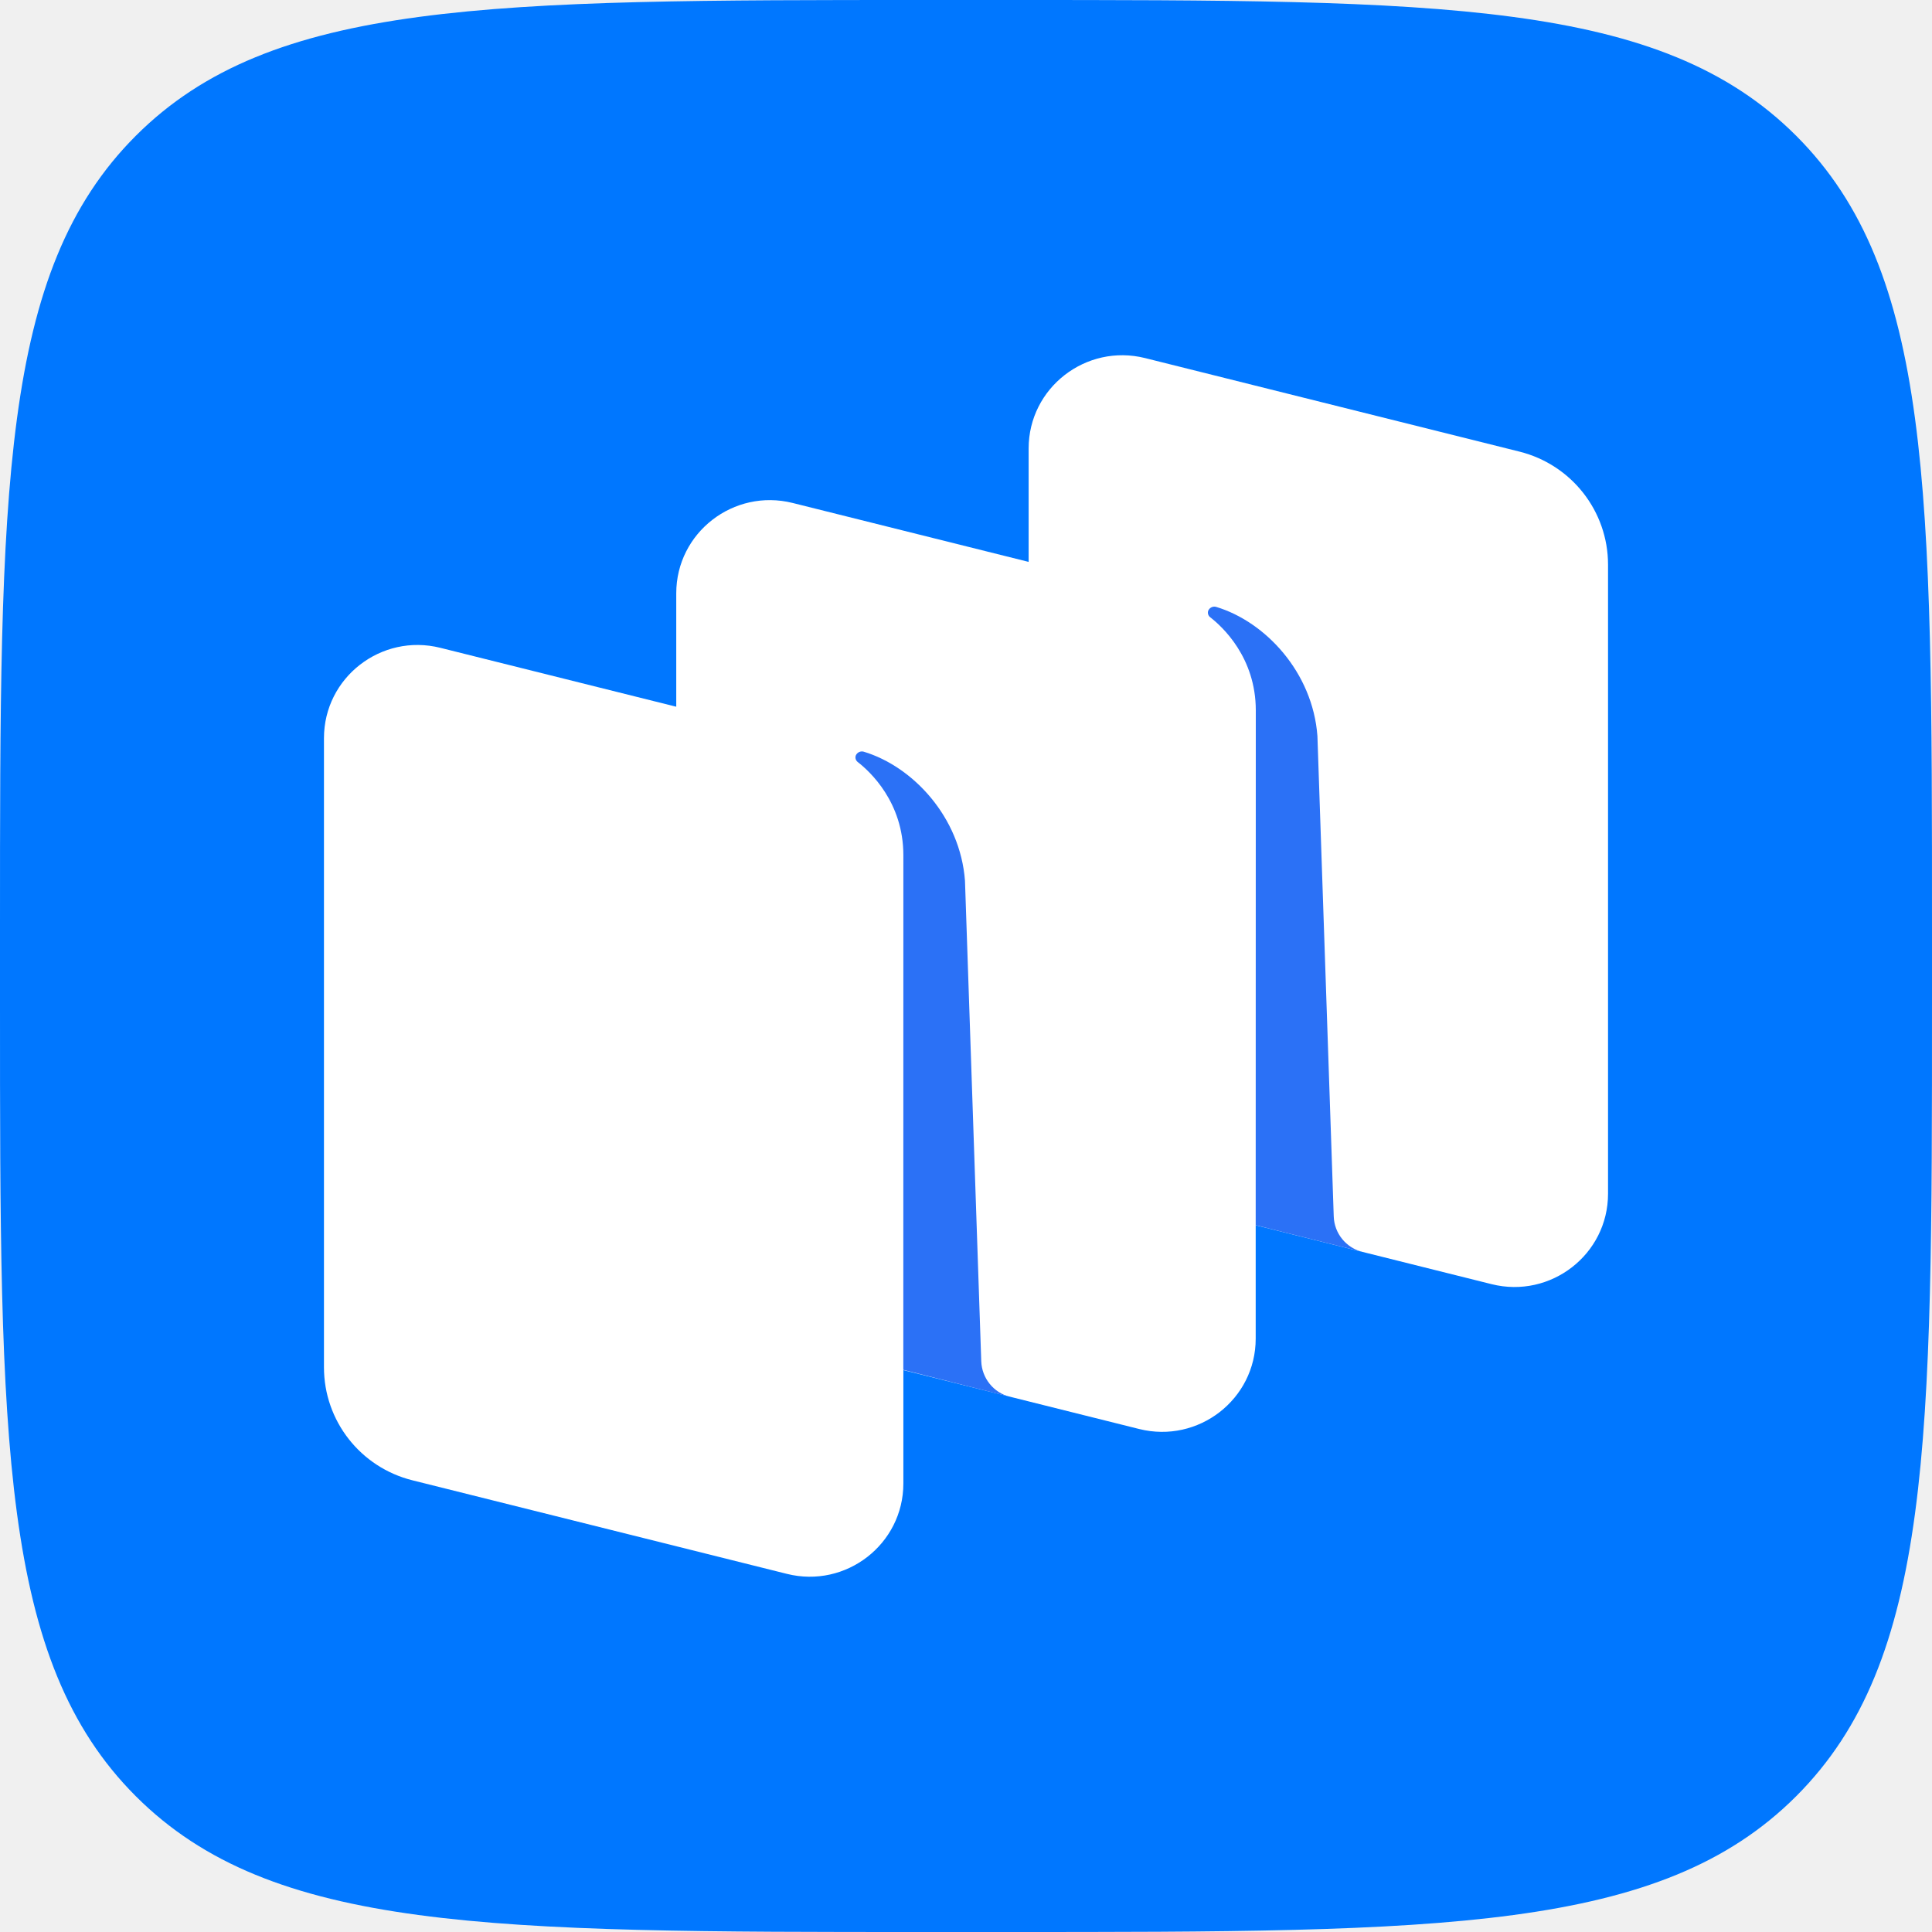
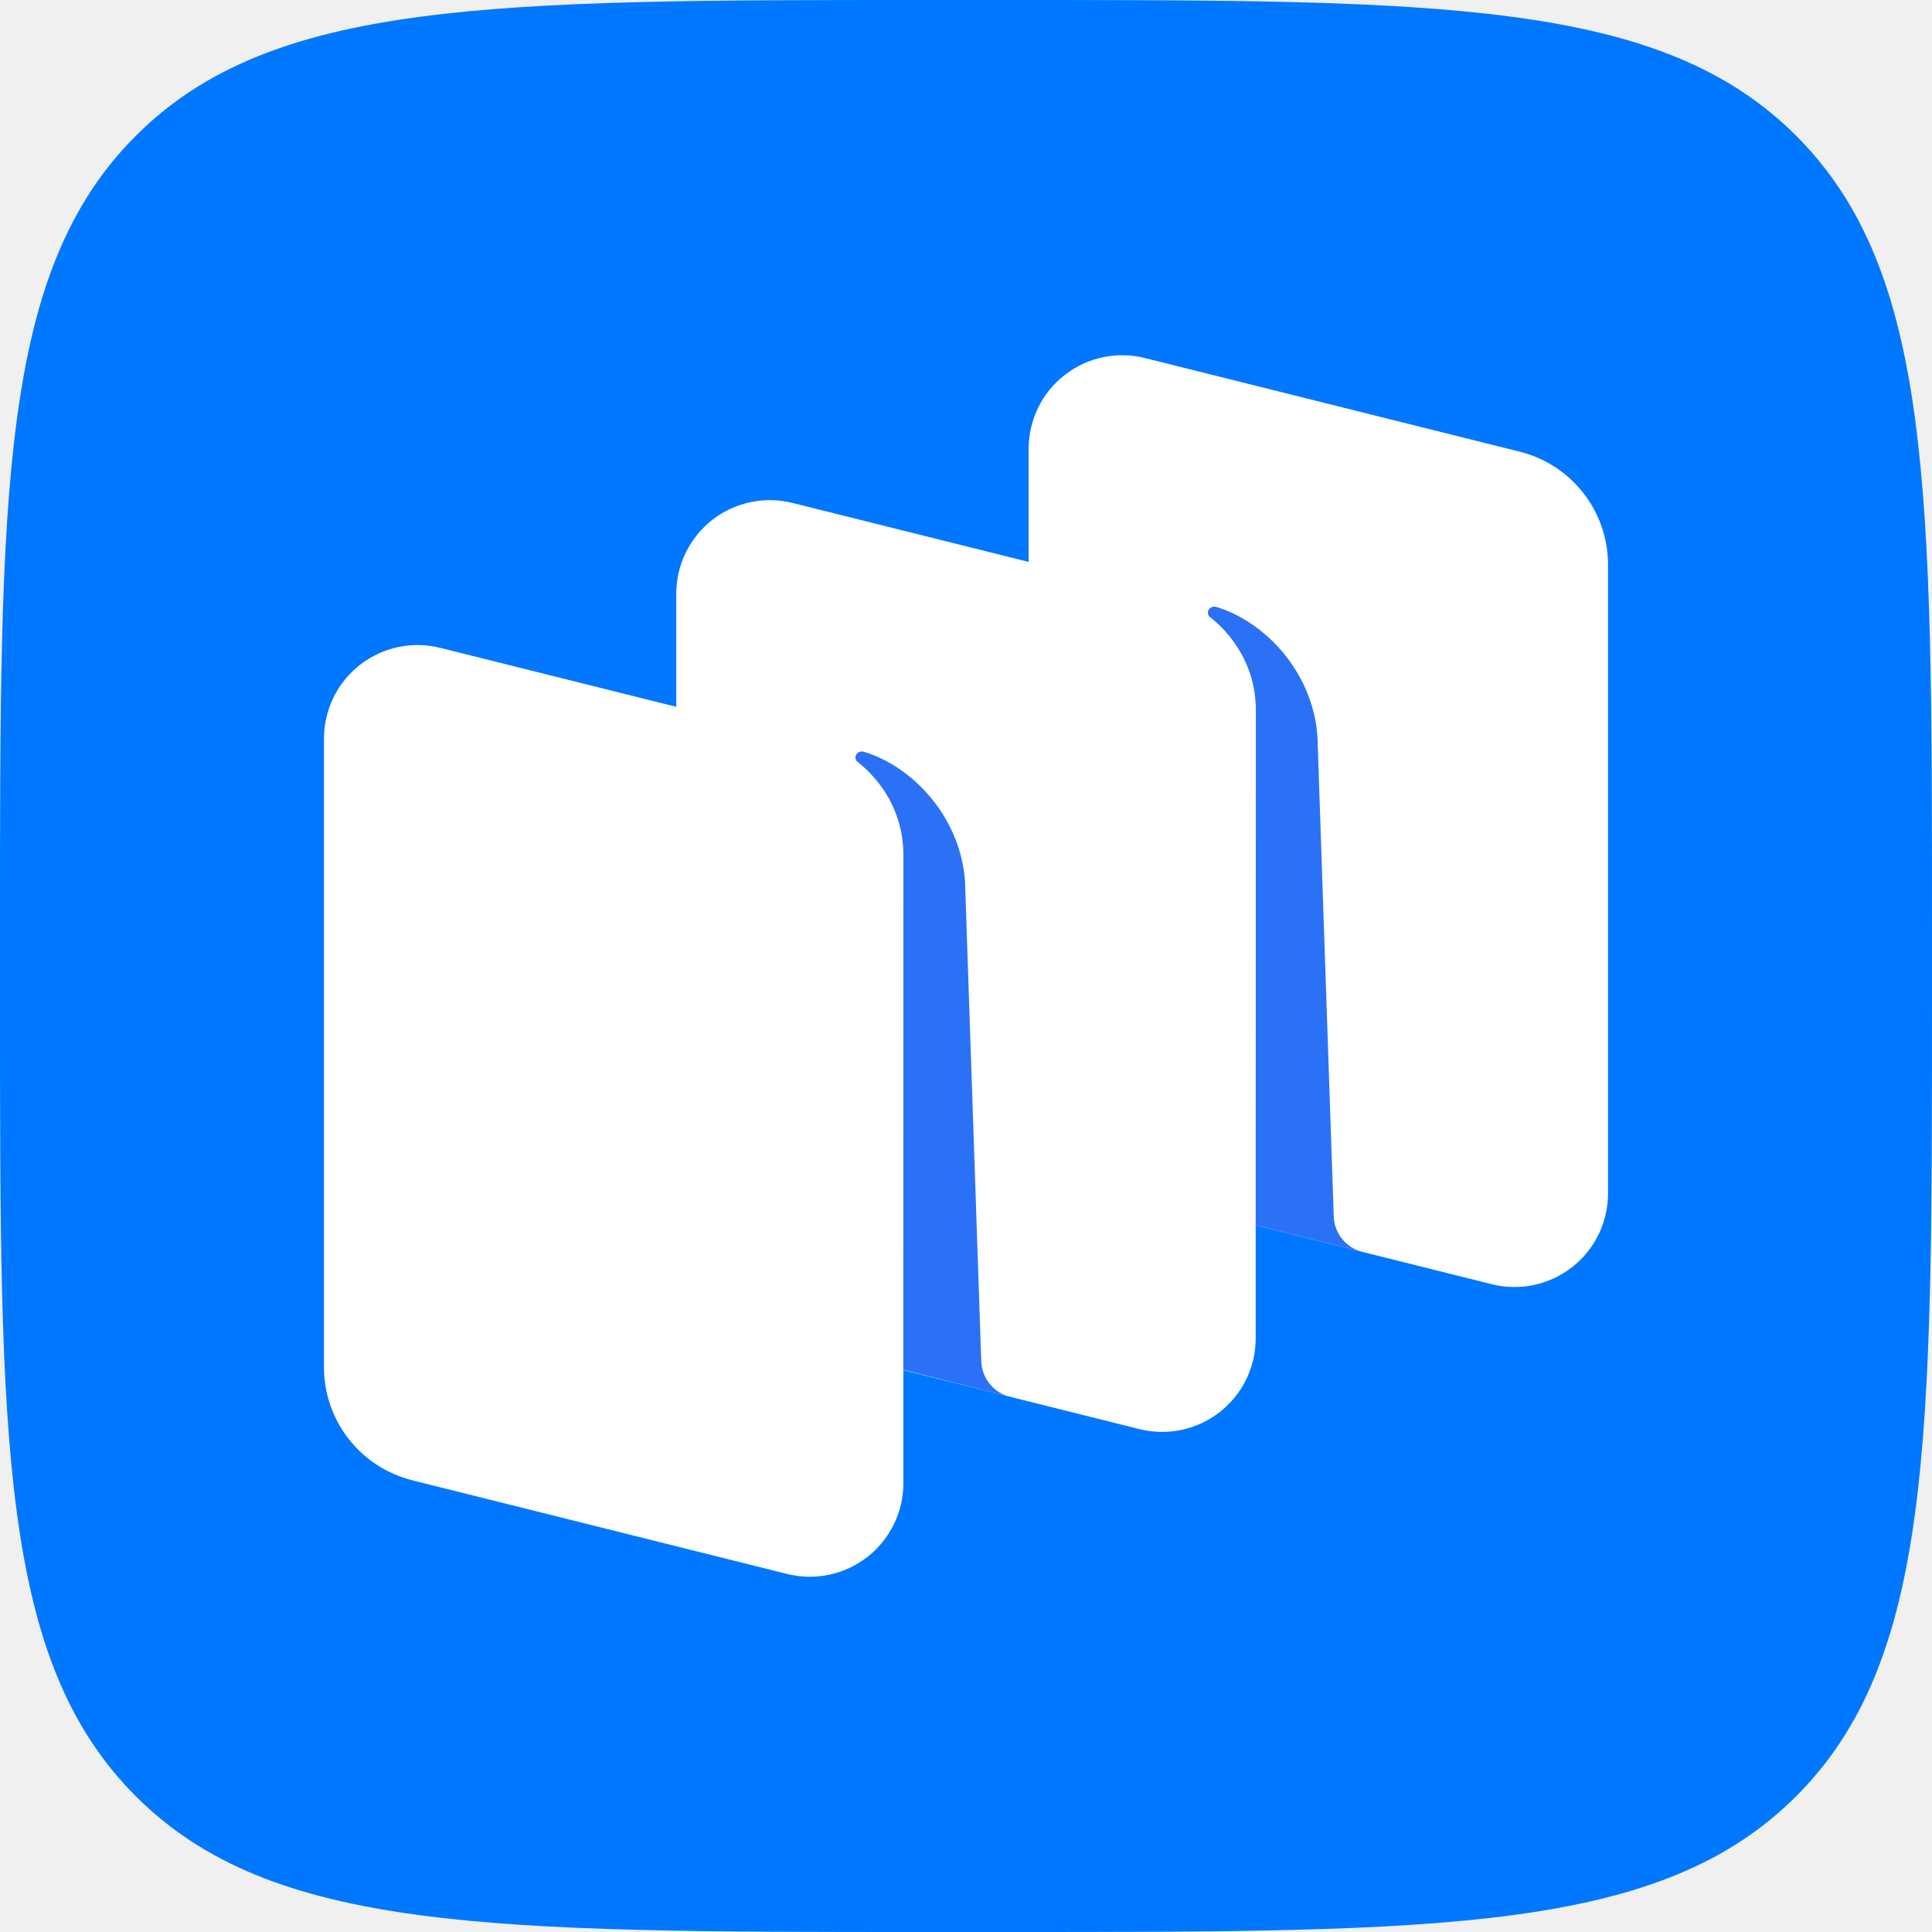
- <svg xmlns="http://www.w3.org/2000/svg" width="38" height="38" viewBox="0 0 38 38" fill="none">
-   <path fill-rule="evenodd" clip-rule="evenodd" d="M18.24 38C9.642 38 5.342 38 2.671 35.329C4.73247e-07 32.658 4.46389e-07 28.358 6.73014e-08 19.76L2.88847e-10 18.24C-3.788e-07 9.641 -7.09871e-07 5.342 2.671 2.671C5.342 7.08557e-07 9.642 4.38787e-07 18.24 6.61497e-08L19.76 2.73897e-10C28.358 -3.72368e-07 32.658 -4.72371e-07 35.329 2.671C38 5.342 38 9.641 38 18.24V19.76C38 28.358 38 32.658 35.329 35.329C32.658 38 28.358 38 19.76 38H18.24Z" fill="#0077FF" />
-   <path d="M21.974 23.418C20.95 23.162 20.232 22.247 20.232 21.196V8.821C20.232 7.628 21.36 6.753 22.523 7.043L29.887 8.883C30.91 9.139 31.628 10.055 31.628 11.105V23.48C31.628 24.673 30.501 25.548 29.338 25.258L21.974 23.418Z" fill="white" />
-   <path d="M8.113 29.116C7.089 28.861 6.372 27.945 6.372 26.894V14.519C6.372 13.326 7.499 12.451 8.662 12.742L16.026 14.581C17.05 14.837 17.768 15.753 17.768 16.803V29.178C17.768 30.371 16.64 31.247 15.477 30.956L8.113 29.116Z" fill="white" />
-   <path d="M15.043 26.267C14.019 26.012 13.301 25.096 13.301 24.045V11.67C13.301 10.477 14.429 9.602 15.592 9.893L22.956 11.732C23.98 11.988 24.698 12.904 24.698 13.954V26.329C24.698 27.523 23.57 28.397 22.407 28.107L15.043 26.267Z" fill="white" />
-   <path d="M19.864 27.474C19.541 27.392 19.312 27.107 19.3 26.774L18.98 17.324C18.887 16.073 17.959 15.078 16.989 14.785C16.934 14.769 16.876 14.791 16.844 14.838C16.811 14.885 16.824 14.951 16.869 14.987C17.109 15.172 17.768 15.777 17.768 16.822L17.767 26.943L19.864 27.474Z" fill="#2B71F6" />
-   <path d="M26.796 24.623C26.474 24.542 26.244 24.258 26.233 23.926L25.912 14.476C25.819 13.225 24.891 12.23 23.921 11.937C23.866 11.921 23.808 11.943 23.776 11.99C23.743 12.037 23.756 12.103 23.801 12.139C24.041 12.324 24.7 12.93 24.7 13.973L24.698 24.098L26.796 24.623Z" fill="#2B71F6" />
+ <svg xmlns="http://www.w3.org/2000/svg" width="38" height="38" fill="none">
+   <path fill-rule="evenodd" clip-rule="evenodd" d="M18.24 38c-8.598 0-12.898 0-15.569-2.671C0 32.658 0 28.359 0 19.759v-1.52C0 9.642 0 5.343 2.671 2.672 5.342 0 9.641 0 18.24 0h1.52c8.598 0 12.898 0 15.569 2.671C38 5.342 38 9.641 38 18.24v1.52c0 8.598 0 12.898-2.671 15.569C32.658 38 28.359 38 19.76 38h-1.52Z" fill="#07F" />
+   <path d="M21.974 23.418a2.293 2.293 0 0 1-1.742-2.222V8.821a1.84 1.84 0 0 1 2.29-1.778l7.365 1.84a2.293 2.293 0 0 1 1.741 2.222V23.48a1.84 1.84 0 0 1-2.29 1.778l-7.364-1.84ZM8.113 29.116a2.293 2.293 0 0 1-1.741-2.222V14.52a1.84 1.84 0 0 1 2.29-1.777l7.364 1.84a2.293 2.293 0 0 1 1.742 2.221v12.375a1.84 1.84 0 0 1-2.29 1.778l-7.365-1.84Z" fill="#fff" />
+   <path d="M15.043 26.267a2.293 2.293 0 0 1-1.742-2.222V11.67a1.84 1.84 0 0 1 2.29-1.777l7.365 1.84a2.293 2.293 0 0 1 1.742 2.221V26.33a1.84 1.84 0 0 1-2.29 1.778l-7.365-1.84Z" fill="#fff" />
+   <path d="M19.864 27.474a.748.748 0 0 1-.564-.7l-.32-9.45c-.093-1.251-1.021-2.246-1.991-2.539a.13.13 0 0 0-.145.053.11.11 0 0 0 .025.149c.24.185.9.79.9 1.835l-.002 10.12 2.097.532ZM26.796 24.623a.744.744 0 0 1-.563-.697l-.321-9.45c-.093-1.251-1.021-2.246-1.991-2.539a.13.13 0 0 0-.145.053.11.11 0 0 0 .025.149c.24.185.9.79.9 1.835l-.003 10.124 2.098.525Z" fill="#2B71F6" />
</svg>
